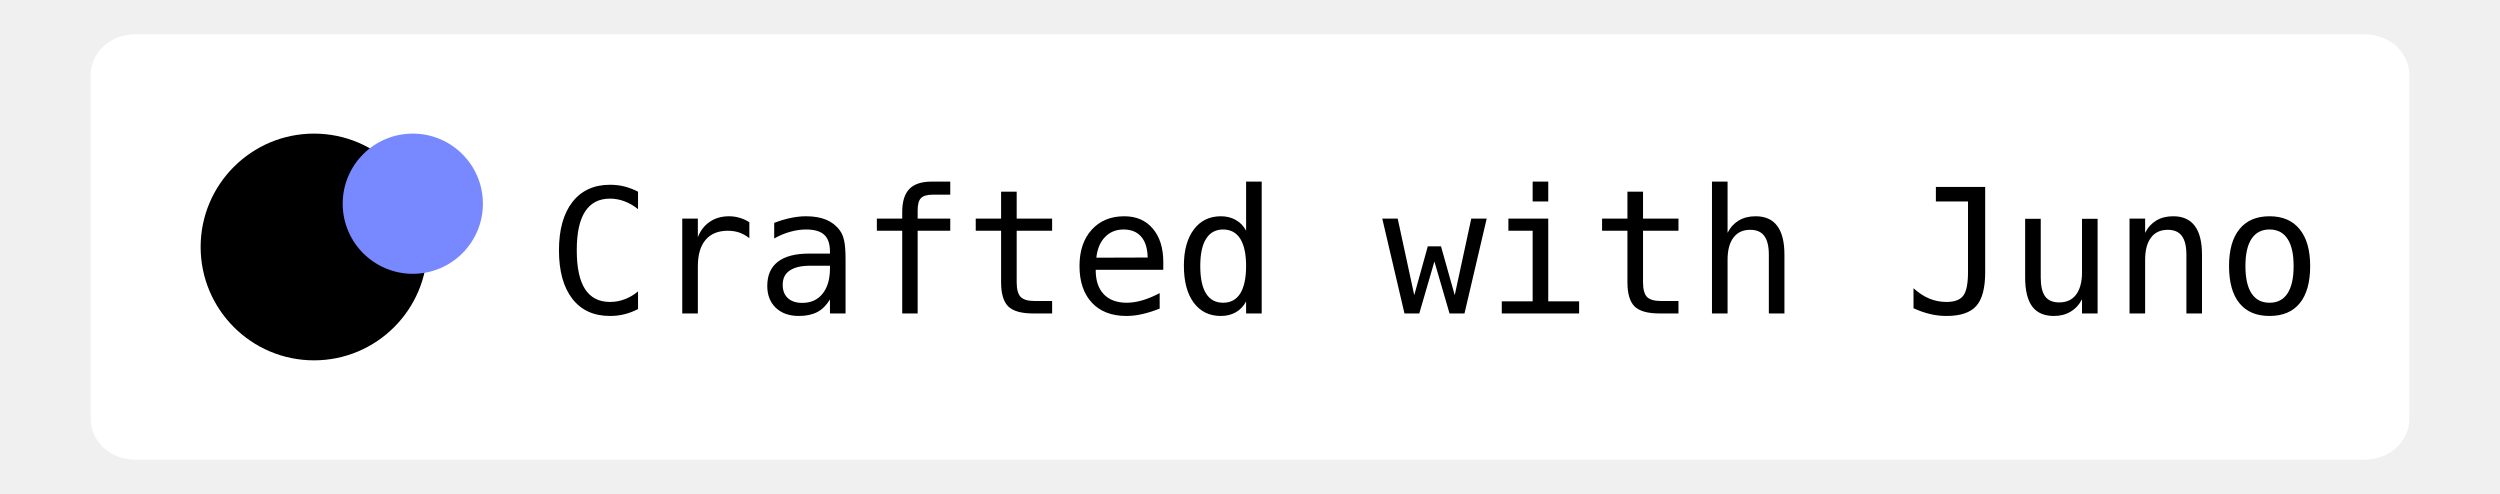
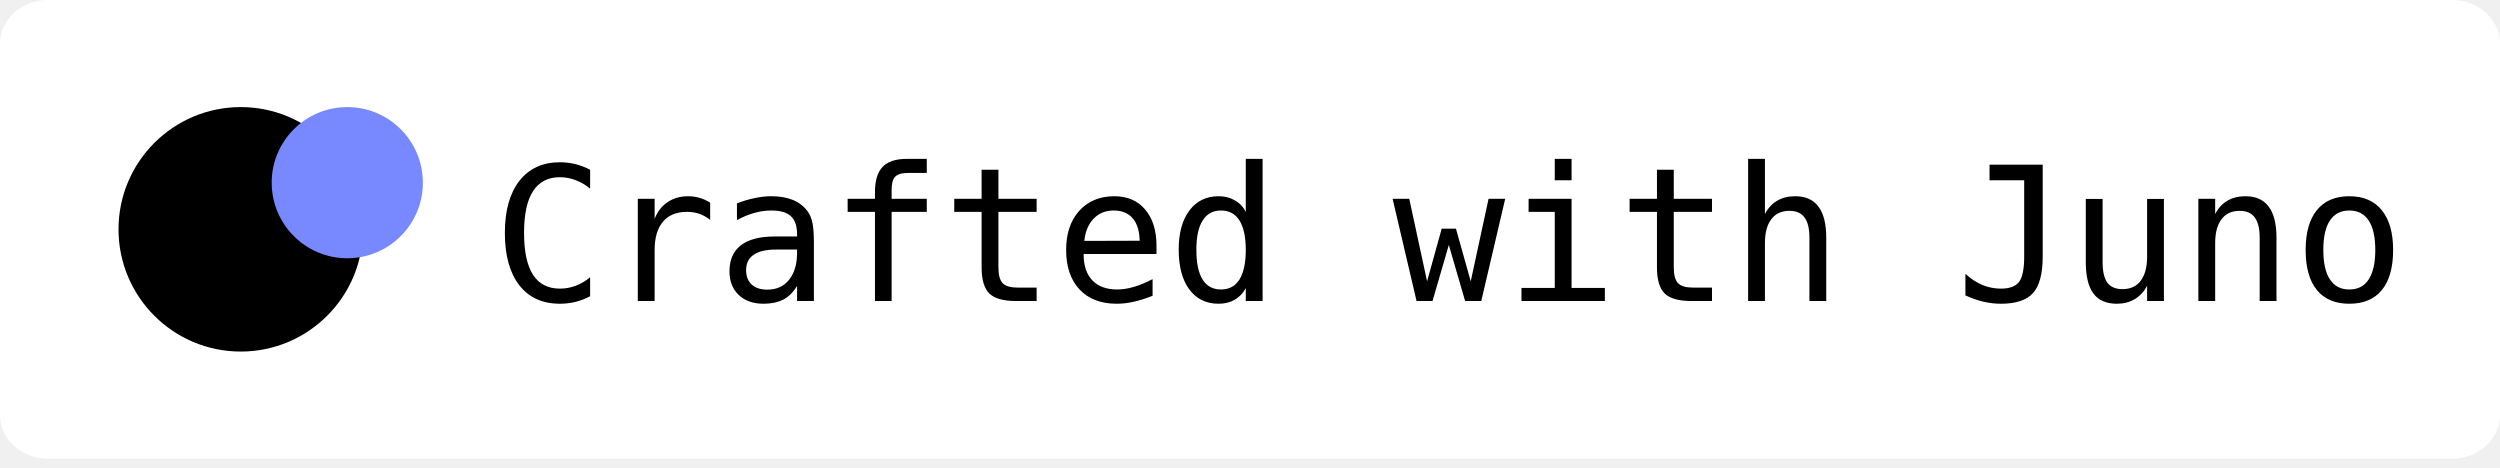
- <svg xmlns="http://www.w3.org/2000/svg" width="100%" height="100%" viewBox="0 0 248 49" version="1.1" xml:space="preserve" style="fill-rule:evenodd;clip-rule:evenodd;stroke-linejoin:round;stroke-miterlimit:2;">
-   <g>
-     <path d="M239,7.421c0,-2.218 -1.975,-4.019 -4.409,-4.019l-221.182,0c-2.434,0 -4.409,1.801 -4.409,4.019l0,34.158c0,2.218 1.975,4.019 4.409,4.019l221.182,0c2.434,0 4.409,-1.801 4.409,-4.019l0,-34.158Z" style="fill:#fff;" />
+ <svg xmlns="http://www.w3.org/2000/svg" width="100%" height="100%" viewBox="0 0 230 43" version="1.1" xml:space="preserve" style="fill-rule:evenodd;clip-rule:evenodd;stroke-linejoin:round;stroke-miterlimit:2;">
+   <g transform="matrix(1,0,0,1,-9,-3.402)">
+     <path d="M239,7.421C239,5.203 237.025,3.402 234.591,3.402L13.409,3.402C10.975,3.402 9,5.203 9,7.421L9,41.579C9,43.797 10.975,45.598 13.409,45.598L234.591,45.598C237.025,45.598 239,43.797 239,41.579L239,7.421Z" style="fill:white;" />
+   </g>
+   <g transform="matrix(1,0,0,1,-9,-3.402)">
+     <g transform="matrix(1,0,0,1,54.276,31.096)">
+       <text x="0px" y="0px" style="font-family:'JetBrainsMono-Regular', 'JetBrains Mono', monospace;font-size:17.2px;">Crafted with Juno</text>
+     </g>
    <g>
-       <text x="54.276px" y="31.096px" style="font-family:'JetBrainsMono-Regular', 'JetBrains Mono', monospace;font-size:17.2px;">Crafted with Juno</text>
-       <g>
-         <path d="M42.396,24.5c-0,-6.207 -5.039,-11.246 -11.246,-11.246c-6.207,0 -11.247,5.039 -11.247,11.246c-0,6.207 5.04,11.246 11.247,11.246c6.207,0 11.246,-5.039 11.246,-11.246Z" />
-         <circle cx="40.949" cy="20.208" r="6.954" style="fill:#7888ff;" />
-       </g>
+       <path d="M42.396,24.5C42.396,18.293 37.357,13.254 31.15,13.254C24.943,13.254 19.903,18.293 19.903,24.5C19.903,30.707 24.943,35.746 31.15,35.746C37.357,35.746 42.396,30.707 42.396,24.5Z" />
+       <circle cx="40.949" cy="20.208" r="6.954" style="fill:rgb(120,136,255);" />
    </g>
  </g>
</svg>
